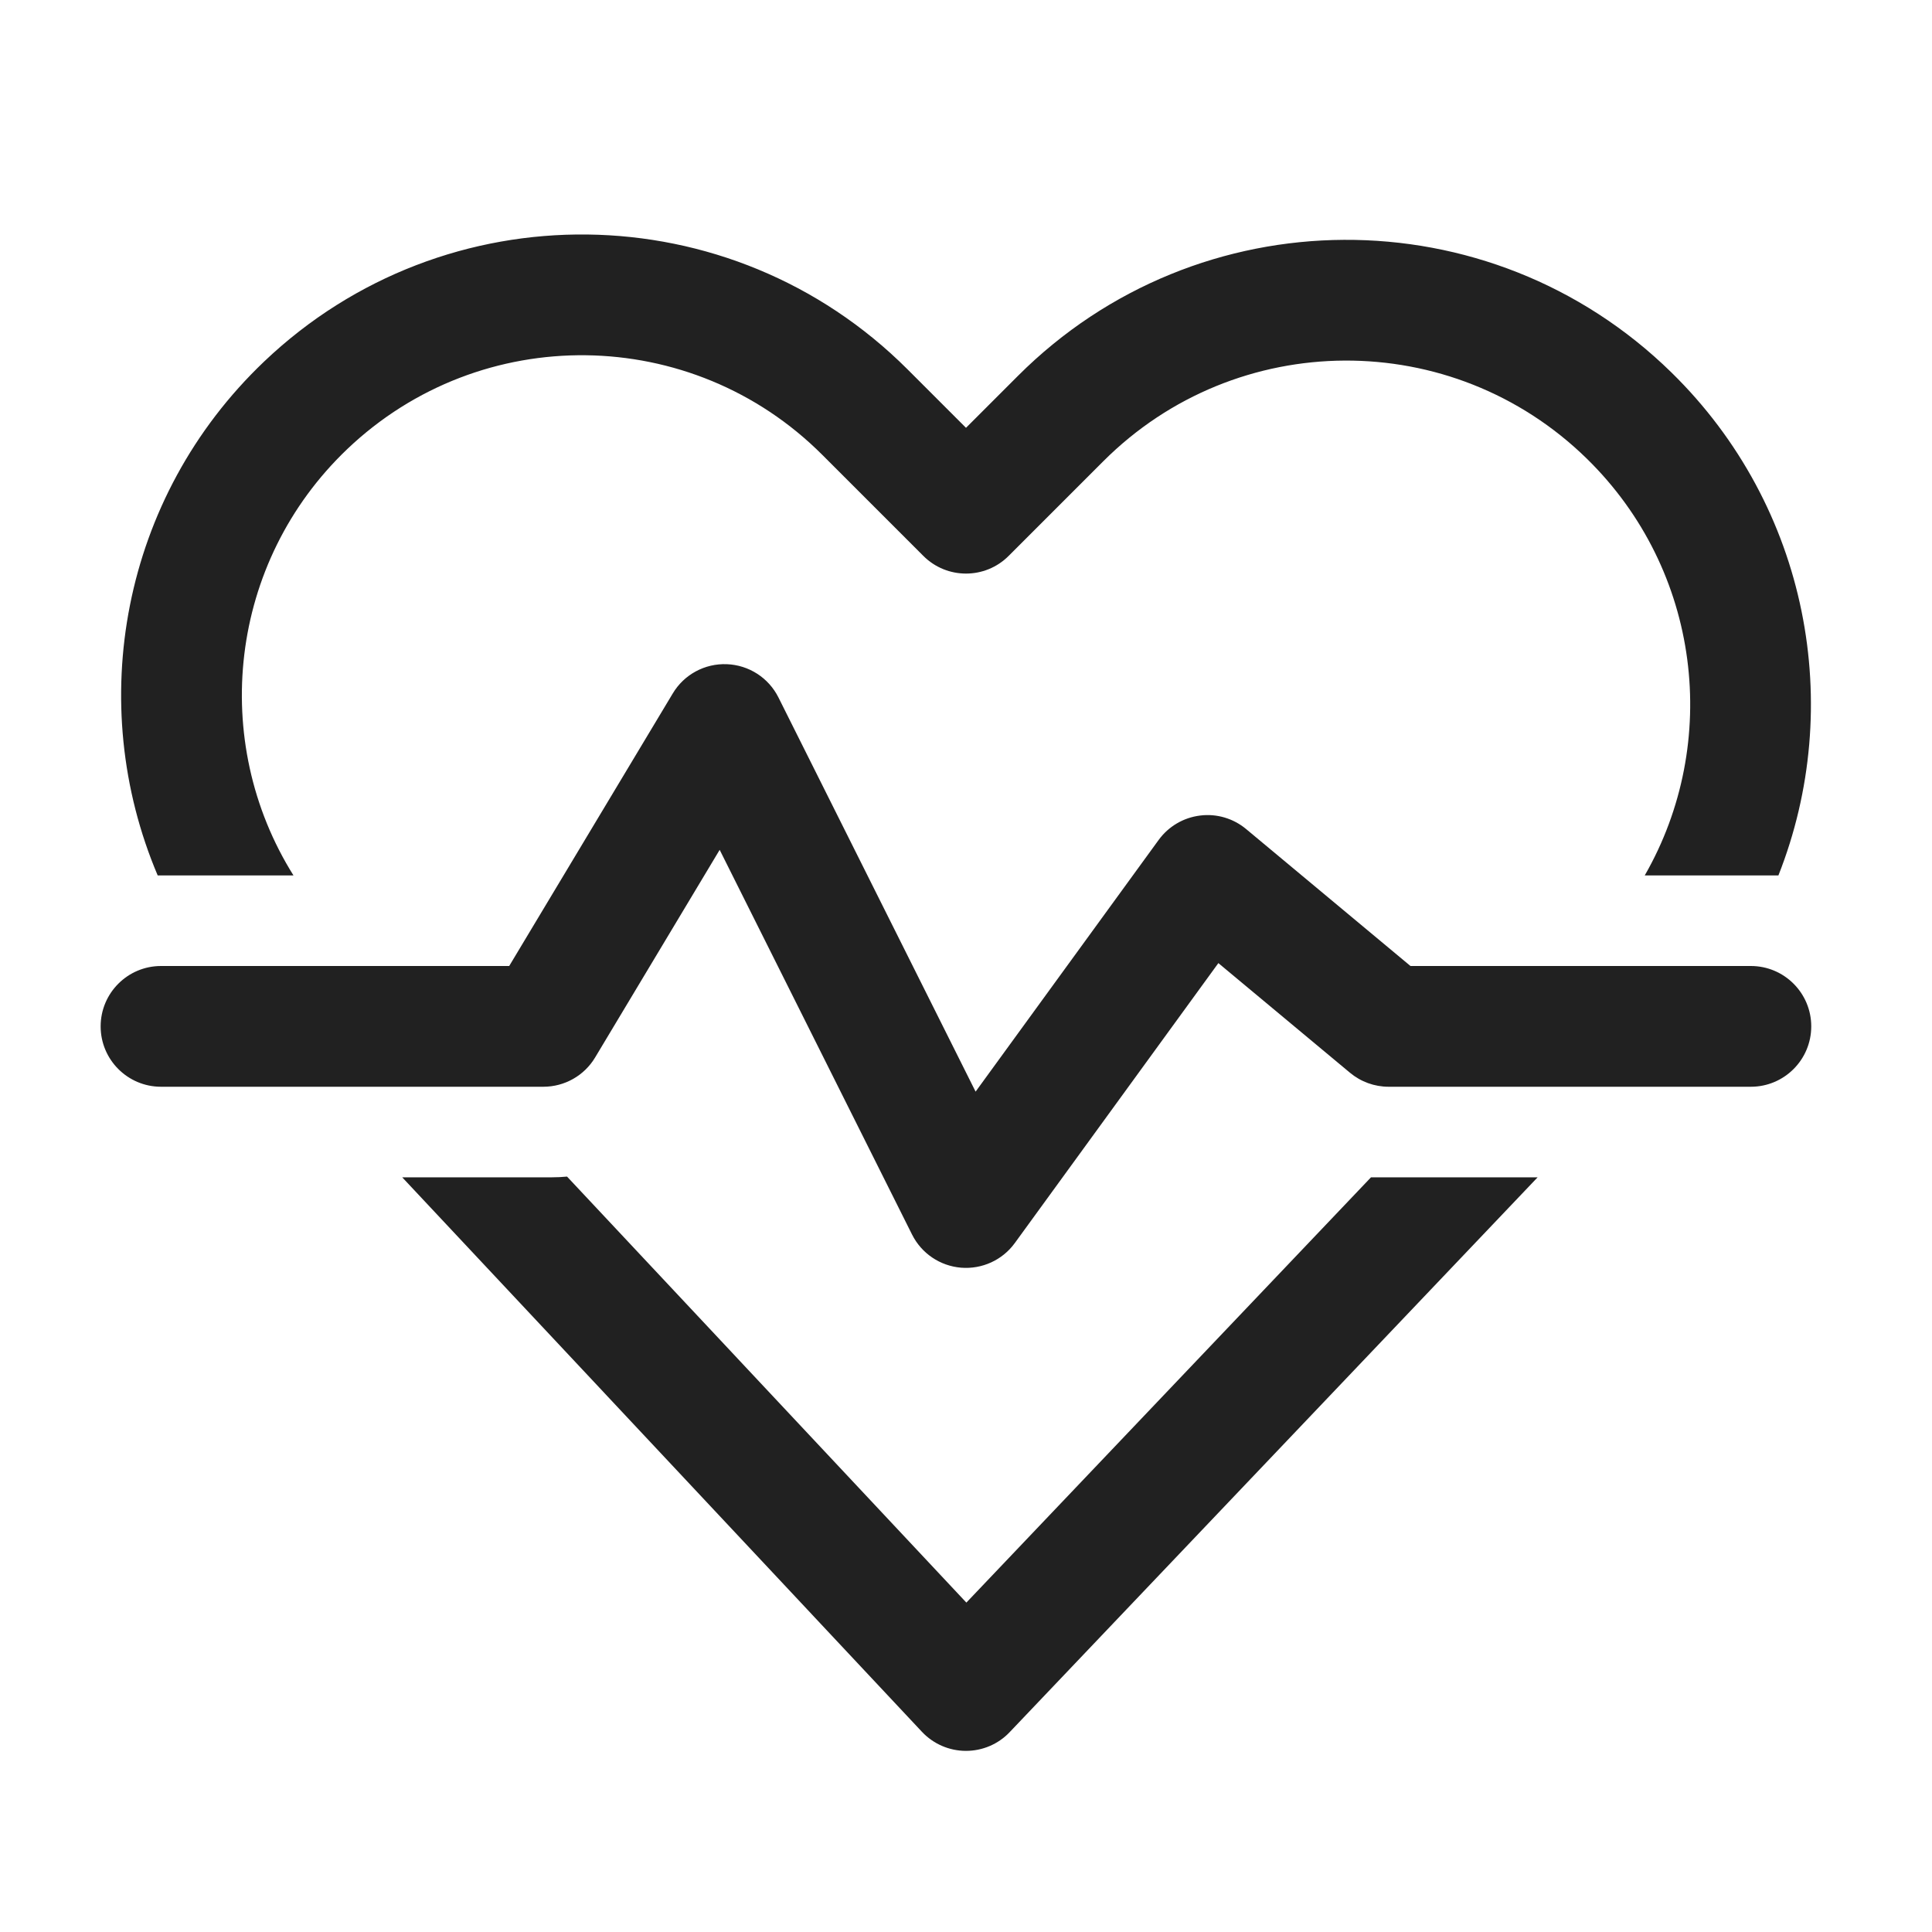
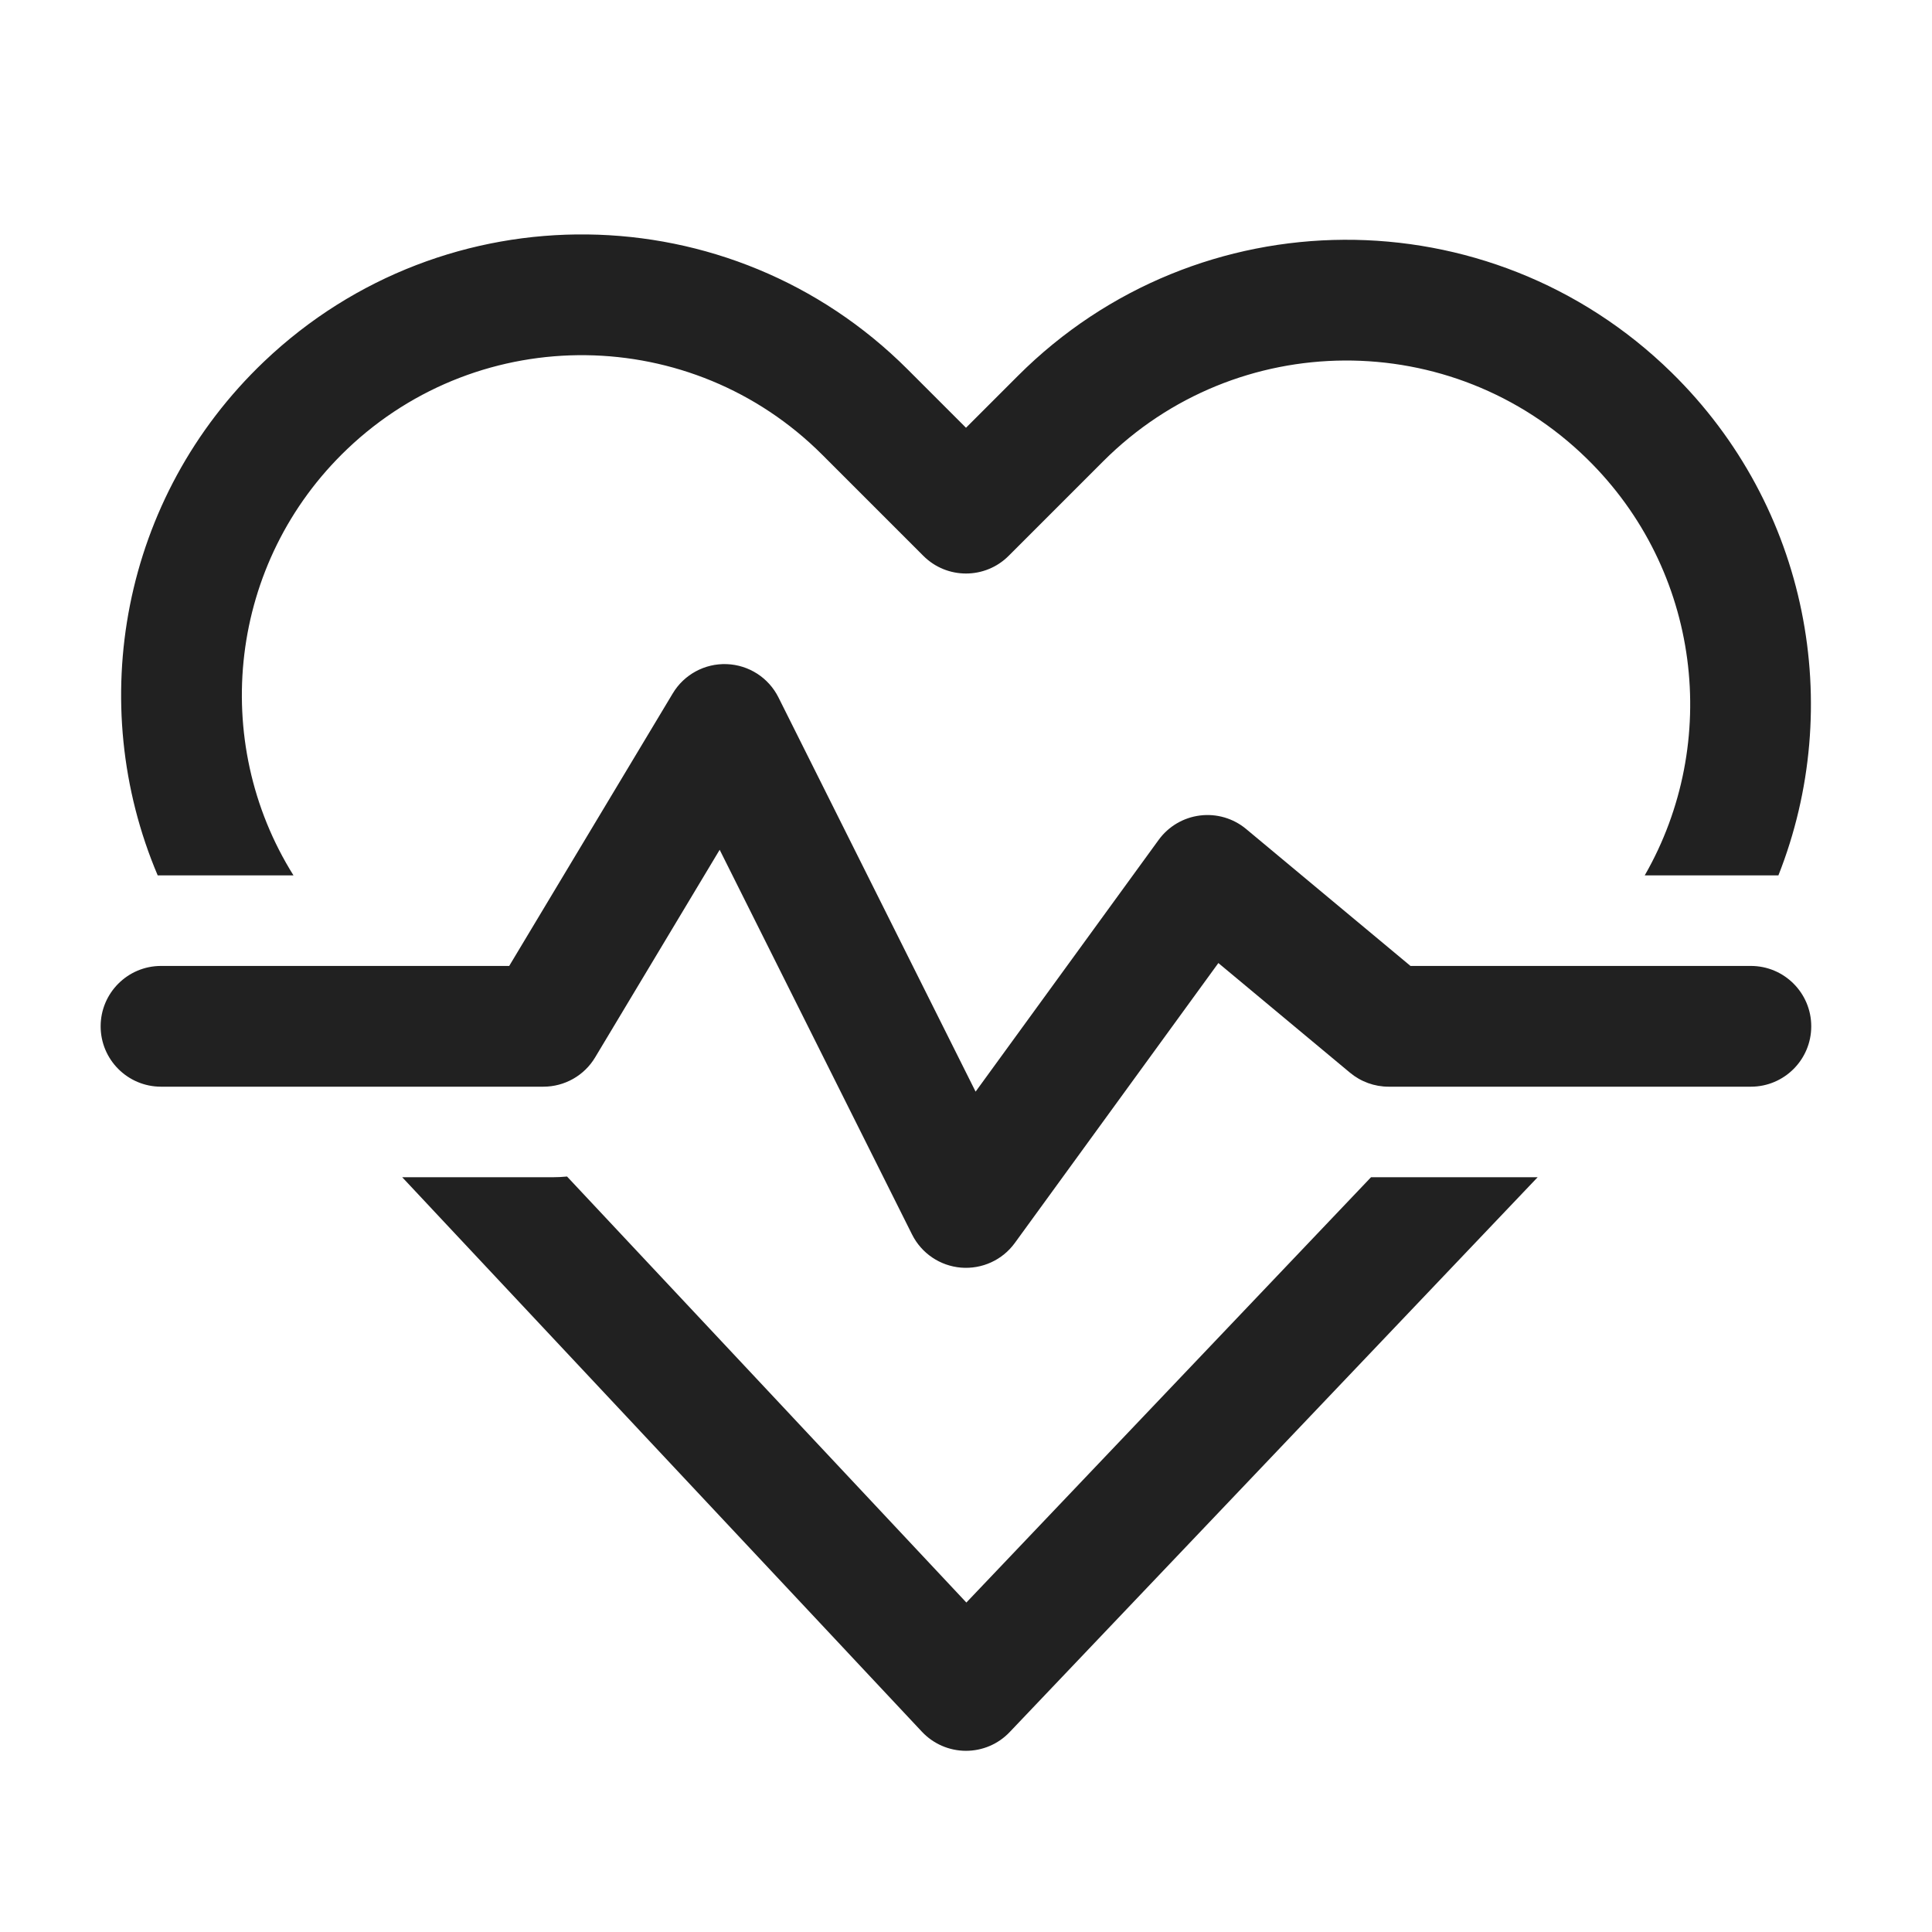
<svg xmlns="http://www.w3.org/2000/svg" width="32" height="32" viewBox="0 0 32 32" fill="none">
-   <path d="M4.374 5.989C7.374 3.132 12.104 3.19 15.033 6.119L16 7.086L16.86 6.226C19.842 3.244 24.669 3.218 27.683 6.168C29.962 8.399 30.562 11.704 29.456 14.5H27.242C28.505 12.301 28.175 9.449 26.284 7.598C24.053 5.414 20.481 5.433 18.274 7.64L16.707 9.207C16.317 9.598 15.683 9.598 15.293 9.207L13.619 7.533C11.458 5.372 7.967 5.329 5.753 7.437C3.784 9.313 3.469 12.278 4.861 14.5H2.612C1.404 11.656 2.008 8.243 4.374 5.989ZM22.708 19.5H25.468L16.724 28.689C16.535 28.889 16.271 29.001 15.996 29C15.721 28.999 15.459 28.885 15.27 28.684L6.662 19.5H9.143C9.227 19.5 9.31 19.496 9.392 19.488L16.006 26.544L22.708 19.5ZM12.894 11.553C12.731 11.226 12.403 11.015 12.038 11.001C11.674 10.987 11.33 11.172 11.143 11.486L8.434 16H2.667C2.115 16 1.667 16.448 1.667 17C1.667 17.552 2.115 18 2.667 18H9C9.351 18 9.677 17.816 9.857 17.515L11.92 14.076L15.106 20.447C15.262 20.76 15.57 20.968 15.918 20.997C16.266 21.025 16.604 20.871 16.809 20.588L20.18 15.952L22.36 17.768C22.54 17.918 22.766 18 23 18H29C29.552 18 30 17.552 30 17C30 16.448 29.552 16 29 16H23.362L20.64 13.732C20.428 13.555 20.151 13.473 19.877 13.508C19.602 13.542 19.354 13.688 19.191 13.912L16.159 18.081L12.894 11.553Z" fill="#212121" />
+   <path d="M4.374 5.988C7.374 3.131 12.104 3.189 15.033 6.118L16 7.085L16.86 6.225C19.842 3.243 24.669 3.217 27.683 6.167C29.962 8.398 30.562 11.703 29.456 14.499H27.242C28.505 12.3 28.175 9.448 26.284 7.597C24.053 5.413 20.481 5.432 18.274 7.639L16.707 9.206C16.317 9.597 15.683 9.597 15.293 9.206L13.619 7.532C11.458 5.371 7.967 5.328 5.753 7.436C3.784 9.312 3.469 12.277 4.861 14.499H2.612C1.404 11.655 2.008 8.242 4.374 5.988ZM22.708 19.499H25.468L16.724 28.688C16.535 28.888 16.271 29 15.996 28.999C15.721 28.998 15.459 28.884 15.27 28.683L6.662 19.499H9.143C9.227 19.499 9.31 19.495 9.392 19.487L16.006 26.543L22.708 19.499ZM12.894 11.552C12.731 11.225 12.403 11.014 12.038 11C11.674 10.986 11.33 11.172 11.143 11.485L8.434 15.999H2.667C2.115 15.999 1.667 16.447 1.667 16.999C1.667 17.551 2.115 17.999 2.667 17.999H9C9.351 17.999 9.677 17.815 9.857 17.514L11.92 14.075L15.106 20.446C15.262 20.759 15.57 20.967 15.918 20.996C16.266 21.024 16.604 20.87 16.809 20.587L20.18 15.951L22.36 17.767C22.54 17.917 22.766 17.999 23 17.999H29C29.552 17.999 30 17.551 30 16.999C30 16.447 29.552 15.999 29 15.999H23.362L20.64 13.731C20.428 13.554 20.151 13.473 19.877 13.507C19.602 13.541 19.354 13.687 19.191 13.911L16.159 18.081L12.894 11.552Z" fill="#212121" />
</svg>
